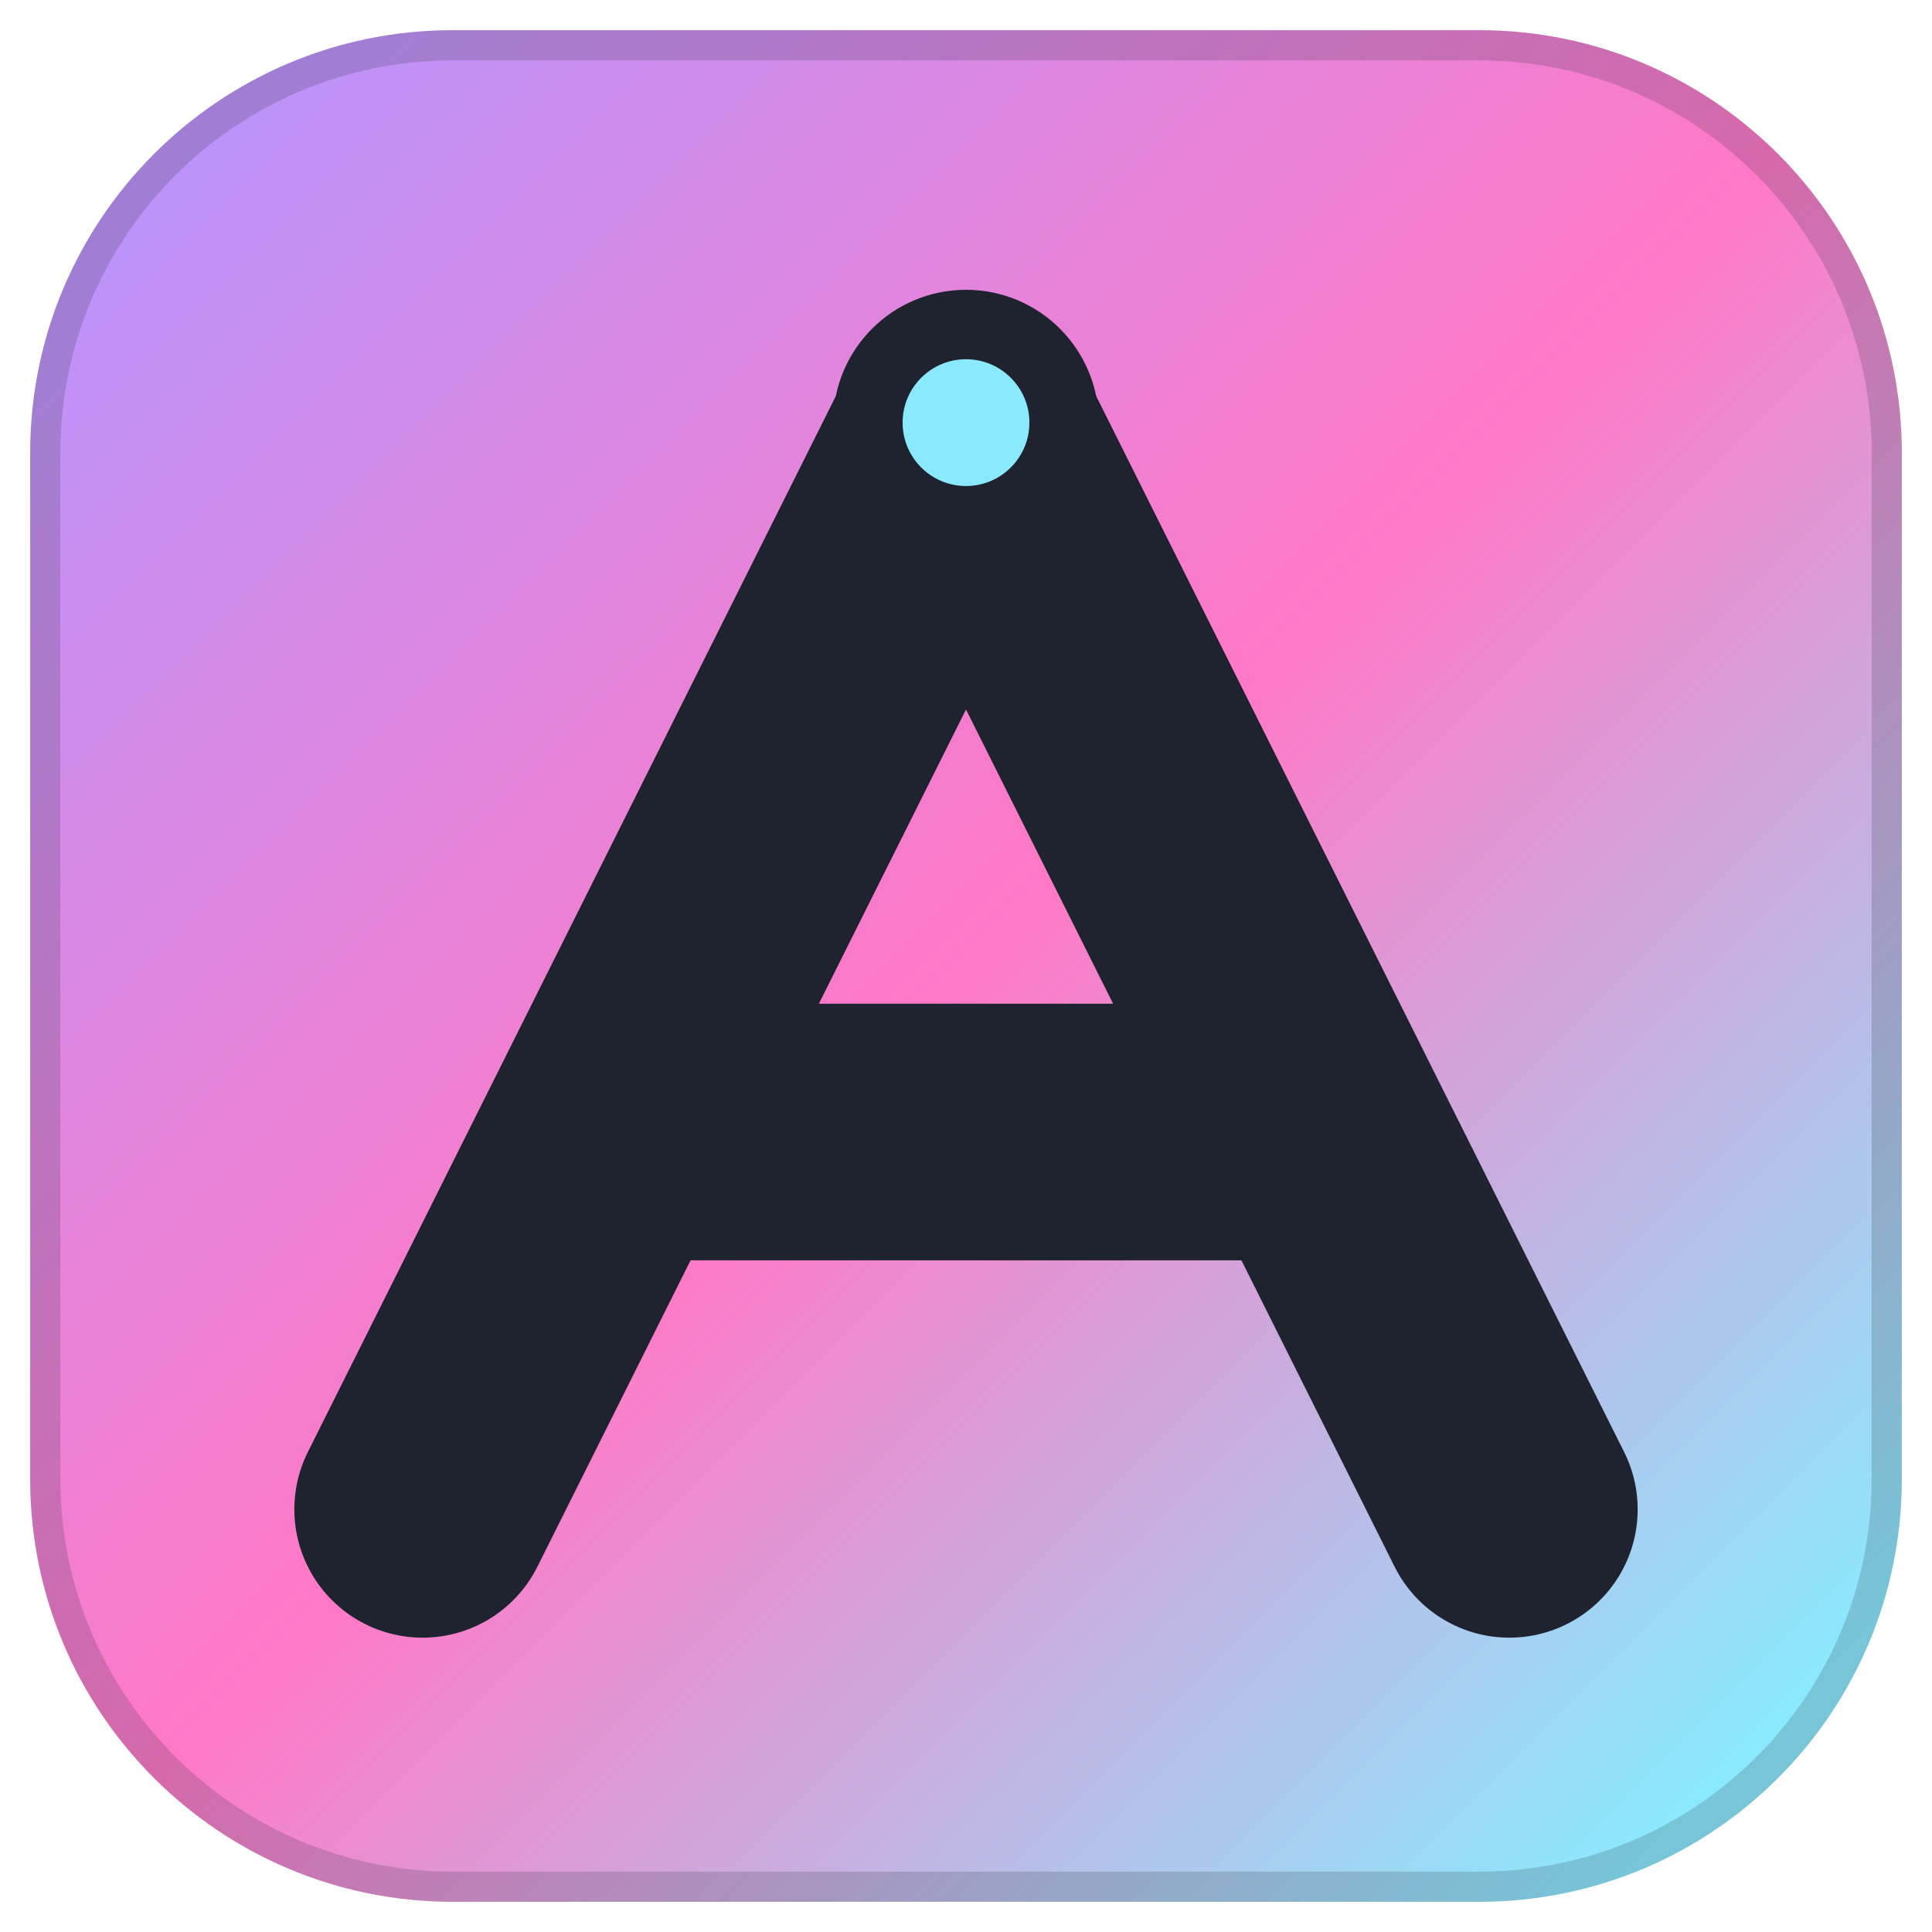
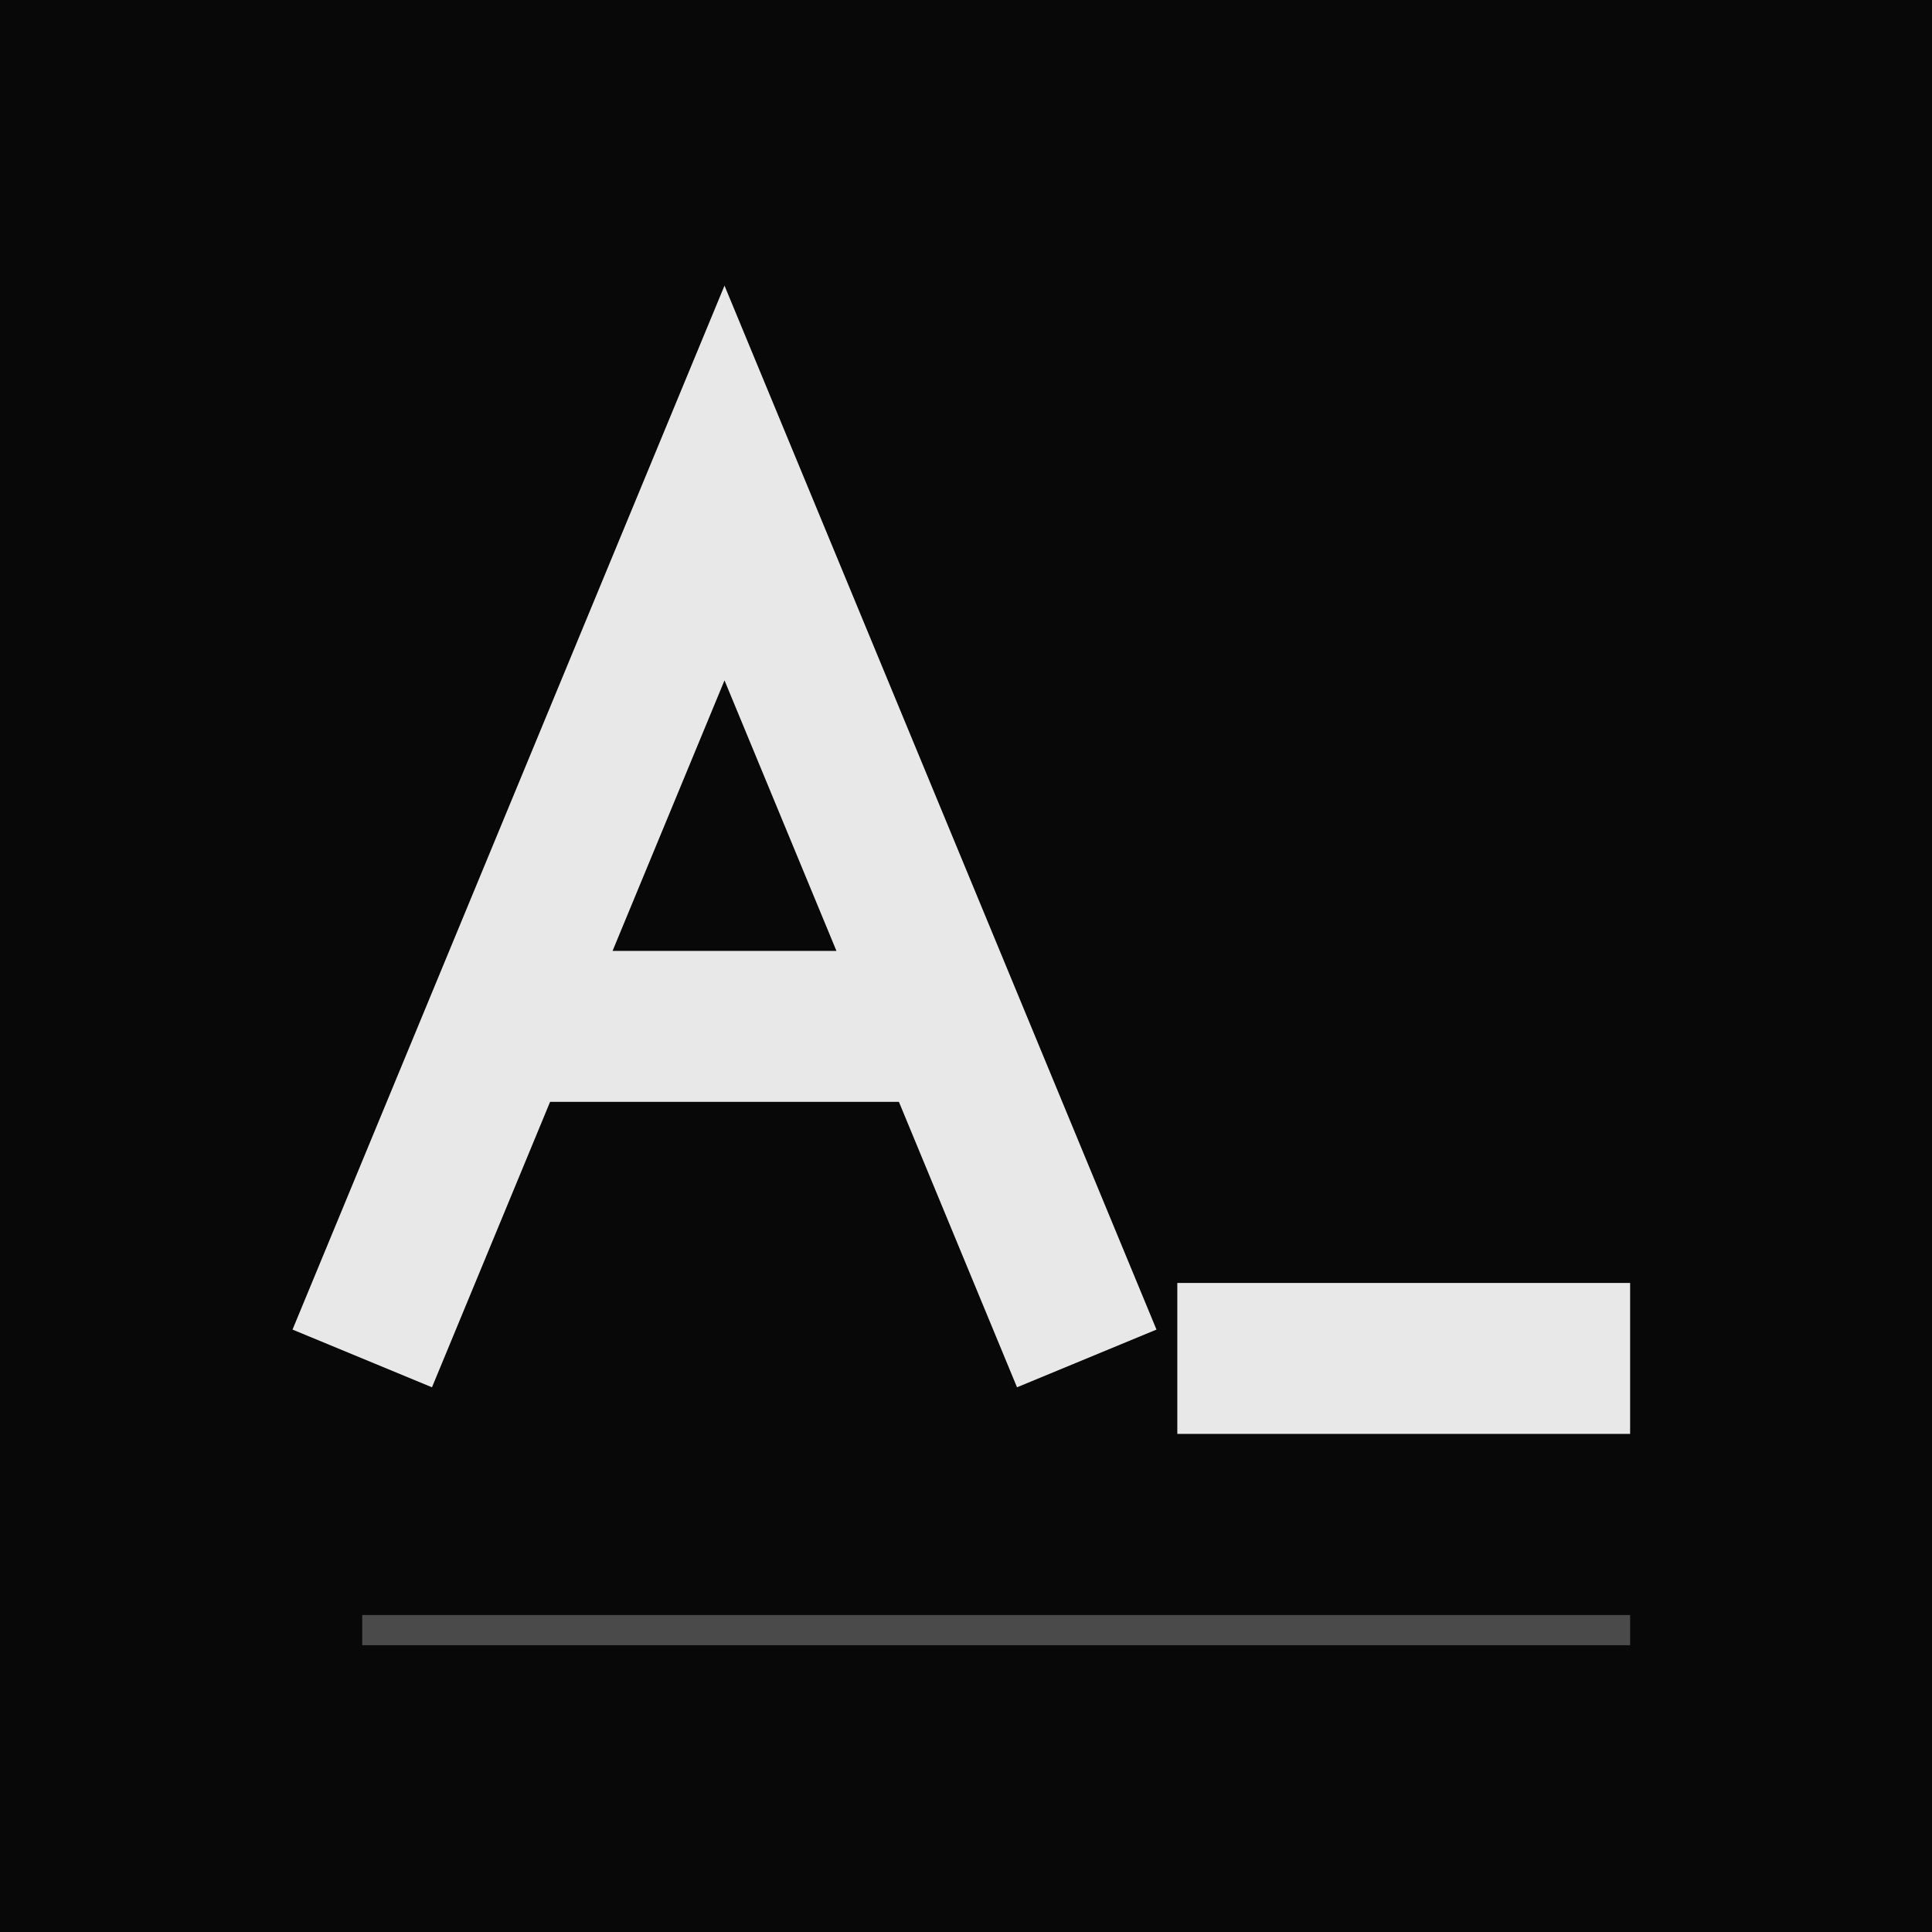
- <svg xmlns="http://www.w3.org/2000/svg" viewBox="0 0 64 64" width="64" height="64" role="img" aria-label="Aditya S. Tawde monogram">
-   <defs>
-     <linearGradient id="ast-grad" x1="6" y1="6" x2="58" y2="58" gradientUnits="userSpaceOnUse">
-       <stop offset="0" stop-color="#BD93F9" />
-       <stop offset="0.5" stop-color="#FF79C6" />
-       <stop offset="1" stop-color="#8BE9FD" />
-     </linearGradient>
-   </defs>
-   <rect x="1" y="1" width="62" height="62" rx="14" fill="url(#ast-grad)" />
-   <rect x="1.5" y="1.5" width="61" height="61" rx="13.5" fill="none" stroke="#1F2330" stroke-opacity="0.18" stroke-width="1" />
-   <g fill="none" stroke="#1F2330" stroke-width="8.5" stroke-linejoin="round" stroke-linecap="round">
-     <path d="M14 50 L32 14 L50 50" />
-     <path d="M21 37.5 L43 37.5" />
-   </g>
-   <circle cx="32" cy="14" r="4.4" fill="#1F2330" />
-   <circle cx="32" cy="14" r="2.1" fill="#8BE9FD" />
+ <svg xmlns="http://www.w3.org/2000/svg" viewBox="0 0 64 64">
+   <rect width="64" height="64" fill="#080808" />
+   <path d="M12 45L24 16L36 45M17 34H31M39 45H54" fill="none" stroke="#E8E8E8" stroke-width="5" />
+   <path d="M12 54H54" stroke="#4A4A4A" stroke-width="1" />
</svg>
